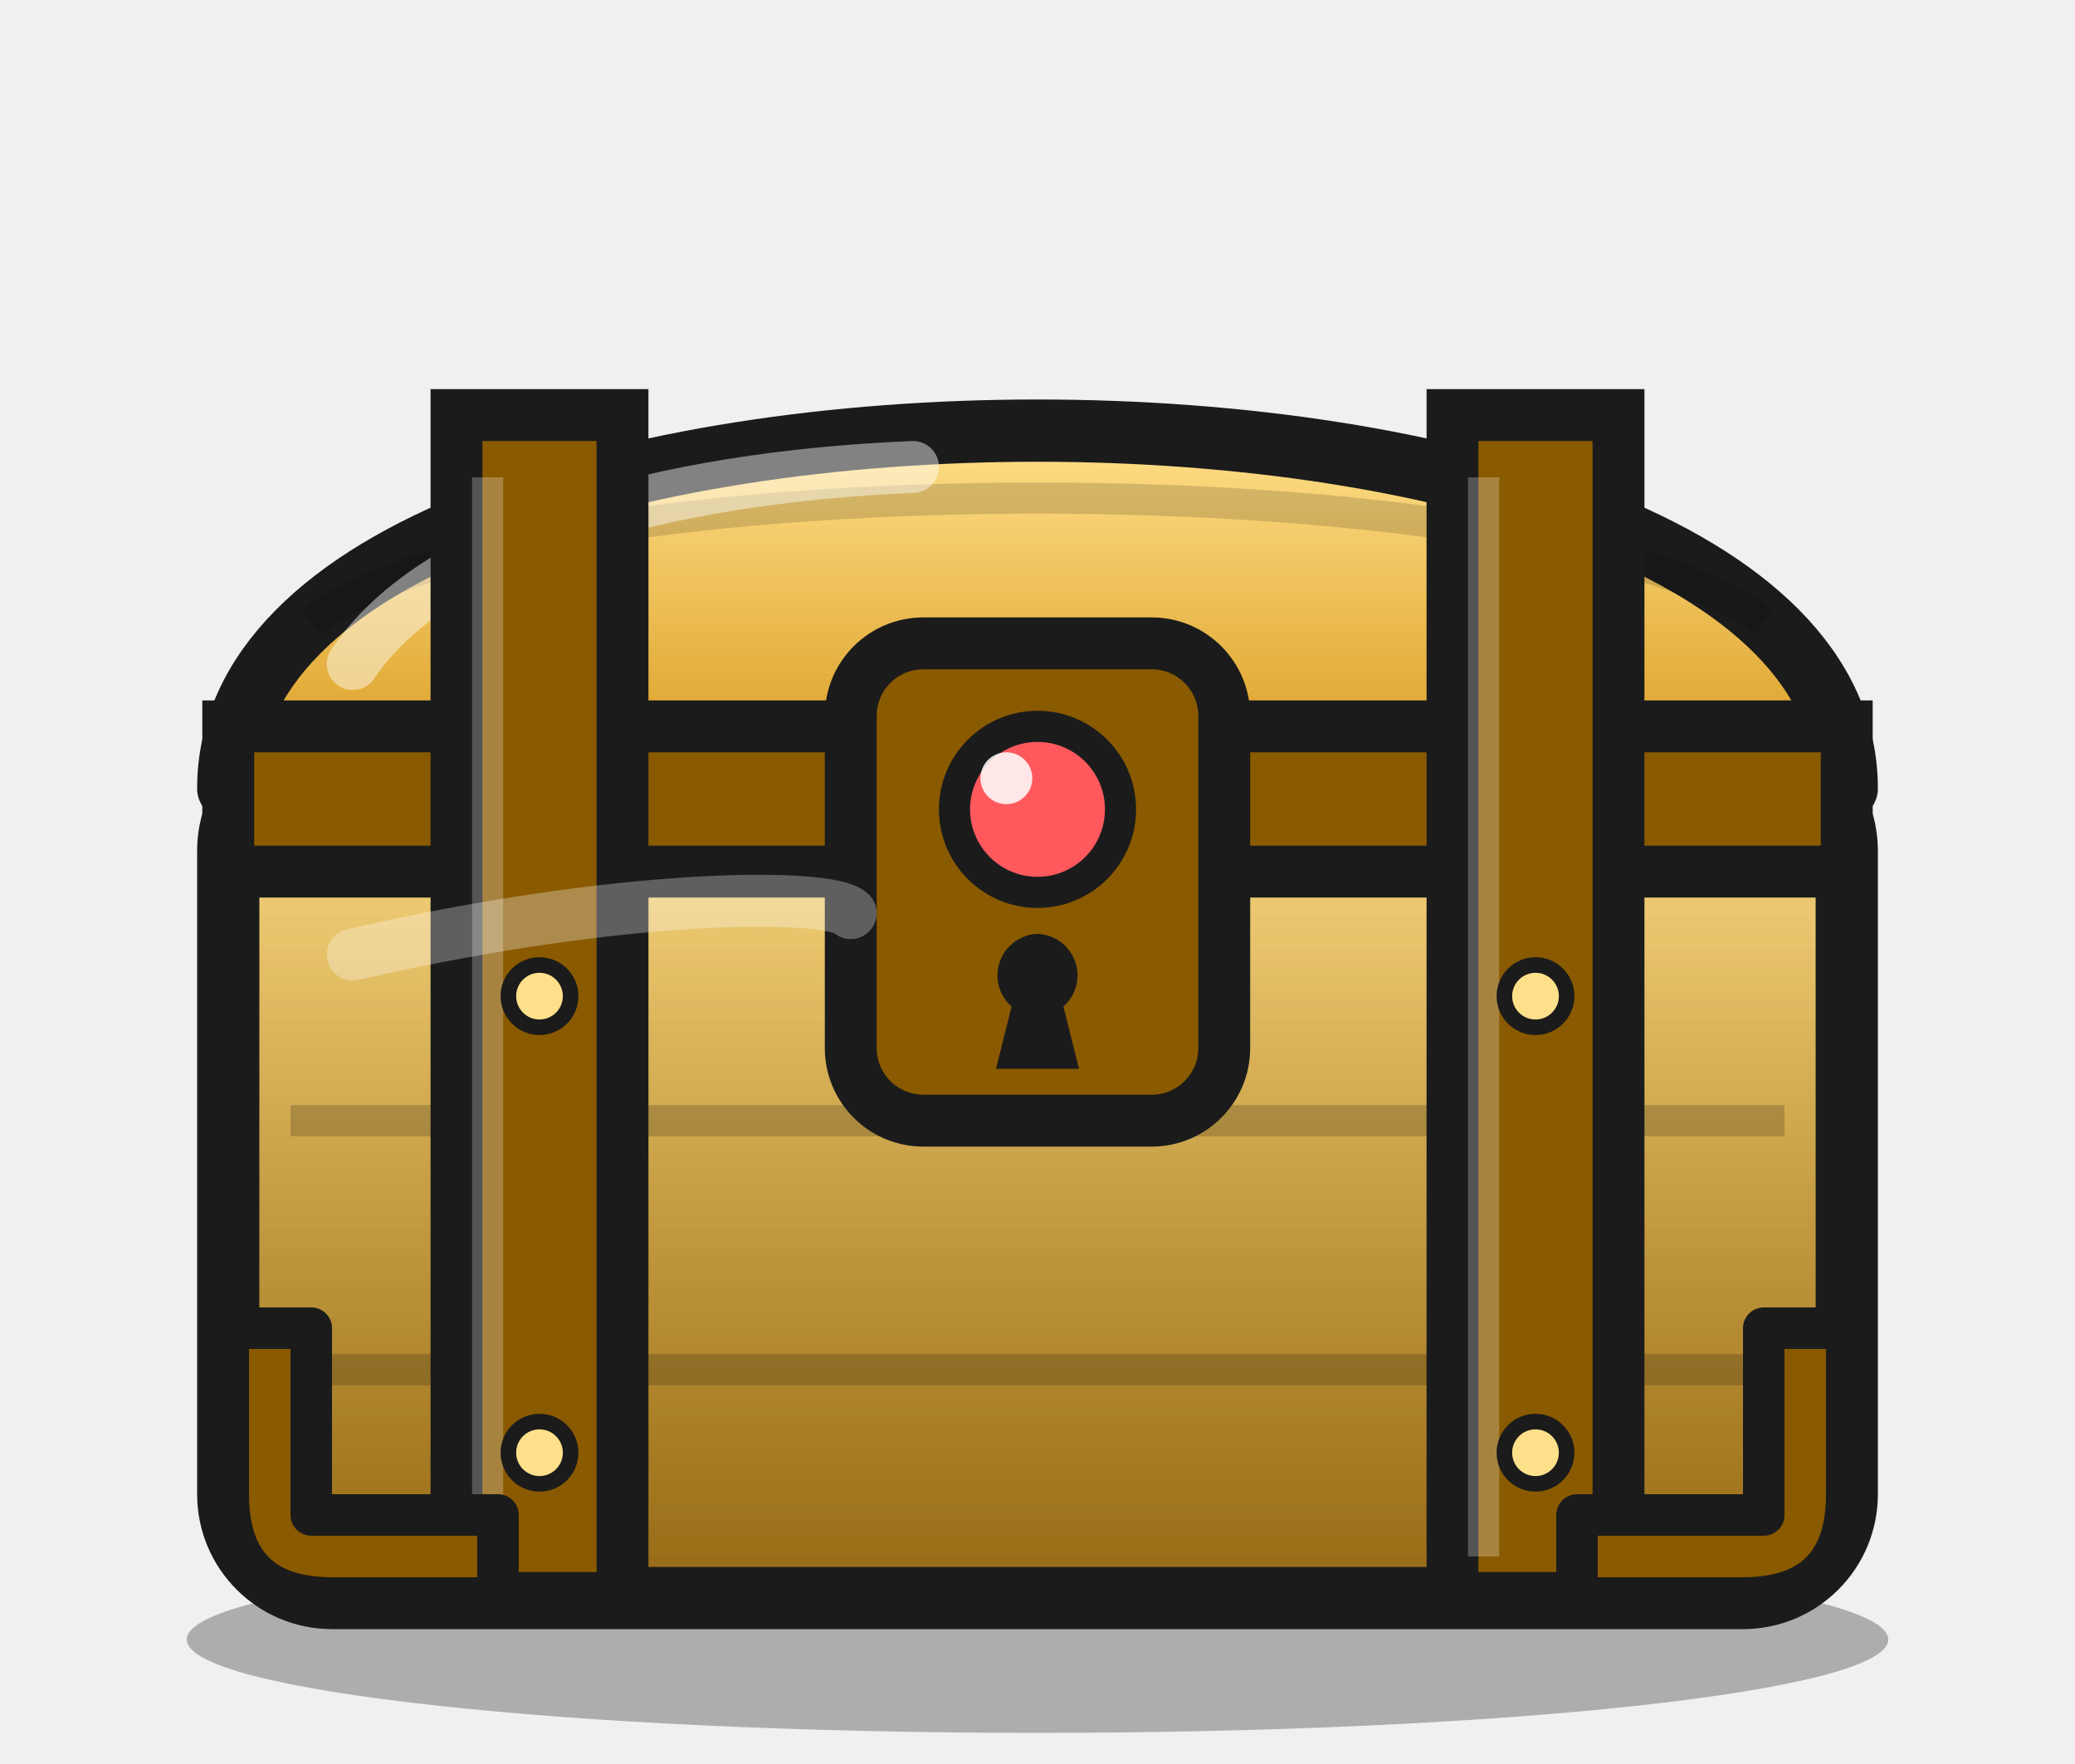
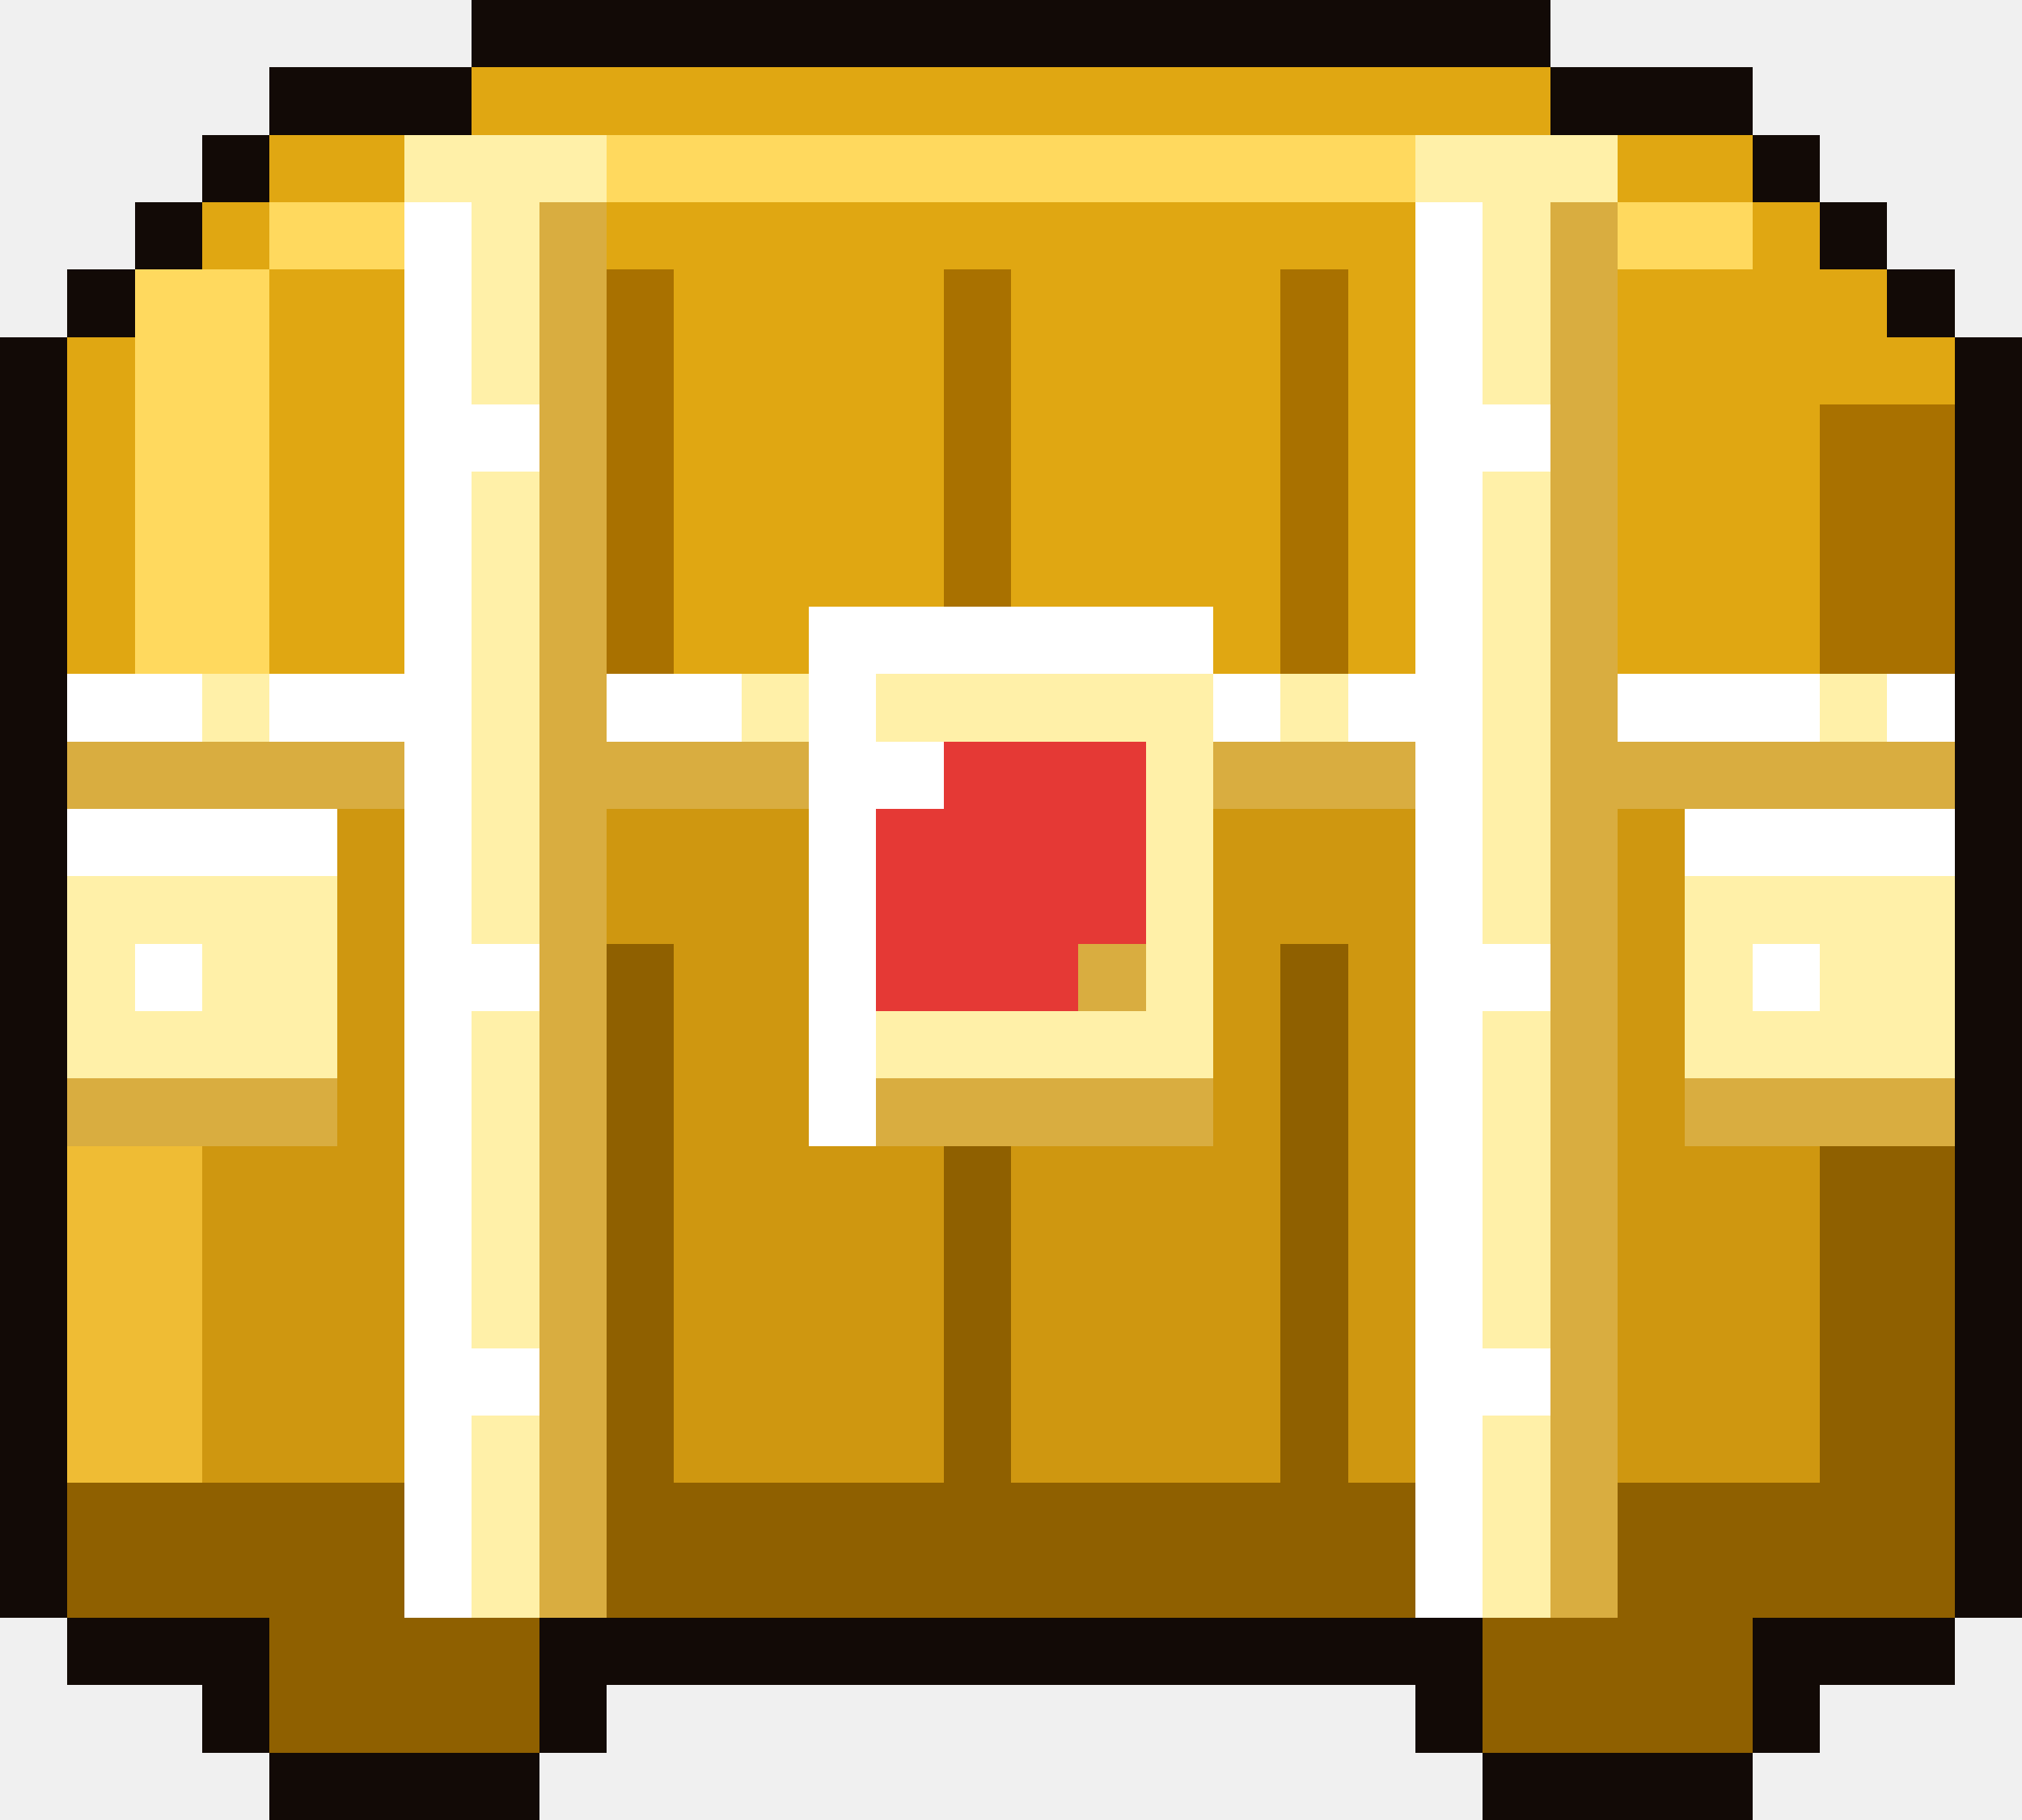
- <svg xmlns="http://www.w3.org/2000/svg" viewBox="0 0 200 170">
-   <defs>
-     <linearGradient id="t" x1="0" y1="0" x2="0" y2="1">
-       <stop offset="0" stop-color="#ffe08a" />
-       <stop offset="1" stop-color="#d99a1e" />
-     </linearGradient>
-     <linearGradient id="c" x1="0" y1="0" x2="0" y2="1">
-       <stop offset="0" stop-color="#000" stop-opacity="0" />
-       <stop offset="1" stop-color="#000" stop-opacity="0.3" />
-     </linearGradient>
-   </defs>
-   <ellipse cx="100" cy="158" rx="82" ry="9" fill="#000" fill-opacity="0.28" />
-   <rect x="22" y="72" width="156" height="82" rx="10" fill="url(#t)" stroke="#1b1b1b" stroke-width="6" />
-   <rect x="25" y="75" width="150" height="76" rx="8" fill="url(#c)" />
-   <path d="M28 108 H172 M28 132 H172" stroke="#000" stroke-opacity="0.18" stroke-width="3" />
-   <path d="M22 76 C22 30 178 30 178 76 Z" fill="url(#t)" stroke="#1b1b1b" stroke-width="6" stroke-linejoin="round" />
-   <path d="M30 60 C50 44 150 44 170 60" fill="none" stroke="#000" stroke-opacity="0.15" stroke-width="3" />
-   <path d="M34 64 C42 52 64 46 88 45" fill="none" stroke="#fff" stroke-opacity="0.45" stroke-width="5" stroke-linecap="round" />
-   <rect x="22" y="70" width="156" height="14" fill="#8a5a00" stroke="#1b1b1b" stroke-width="5" />
-   <rect x="44" y="40" width="16" height="114" fill="#8a5a00" stroke="#1b1b1b" stroke-width="5" />
-   <rect x="140" y="40" width="16" height="114" fill="#8a5a00" stroke="#1b1b1b" stroke-width="5" />
-   <path d="M47 46 V150 M143 46 V150" stroke="#fff" stroke-opacity="0.25" stroke-width="3" />
-   <path d="M22 128 L22 144 Q22 154 32 154 L48 154 L48 146 L30 146 L30 128 Z" fill="#8a5a00" stroke="#1b1b1b" stroke-width="4" stroke-linejoin="round" />
-   <path d="M178 128 L178 144 Q178 154 168 154 L152 154 L152 146 L170 146 L170 128 Z" fill="#8a5a00" stroke="#1b1b1b" stroke-width="4" stroke-linejoin="round" />
-   <circle cx="52" cy="96" r="3" fill="#ffe08a" stroke="#1b1b1b" stroke-width="1.5" />
-   <circle cx="52" cy="140" r="3" fill="#ffe08a" stroke="#1b1b1b" stroke-width="1.5" />
-   <circle cx="148" cy="96" r="3" fill="#ffe08a" stroke="#1b1b1b" stroke-width="1.5" />
-   <circle cx="148" cy="140" r="3" fill="#ffe08a" stroke="#1b1b1b" stroke-width="1.5" />
-   <rect x="82" y="62" width="36" height="46" rx="7" fill="#8a5a00" stroke="#1b1b1b" stroke-width="5" />
-   <circle cx="100" cy="78" r="8" fill="#ff595e" stroke="#1b1b1b" stroke-width="3" />
-   <circle cx="97" cy="75" r="2.5" fill="#fff" fill-opacity="0.85" />
-   <path d="M100 90 a4 4 0 0 1 2.5 7 L104 103 H96 L97.5 97 a4 4 0 0 1 2.5 -7 Z" fill="#1b1b1b" />
-   <path d="M34 92 C60 86 80 86 82 88" fill="none" stroke="#fff" stroke-opacity="0.3" stroke-width="5" stroke-linecap="round" />
+ <svg xmlns="http://www.w3.org/2000/svg" viewBox="0 0 30 27" shape-rendering="crispEdges">
+   <rect x="7" y="0" width="16" height="1" fill="#120a06" />
+   <rect x="4" y="1" width="3" height="1" fill="#120a06" />
+   <rect x="7" y="1" width="16" height="1" fill="#e0a712" />
+   <rect x="23" y="1" width="3" height="1" fill="#120a06" />
+   <rect x="3" y="2" width="1" height="1" fill="#120a06" />
+   <rect x="4" y="2" width="2" height="1" fill="#e0a712" />
+   <rect x="6" y="2" width="3" height="1" fill="#fff0a8" />
+   <rect x="9" y="2" width="12" height="1" fill="#ffd95e" />
+   <rect x="21" y="2" width="3" height="1" fill="#fff0a8" />
+   <rect x="24" y="2" width="2" height="1" fill="#e0a712" />
+   <rect x="26" y="2" width="1" height="1" fill="#120a06" />
+   <rect x="2" y="3" width="1" height="1" fill="#120a06" />
+   <rect x="3" y="3" width="1" height="1" fill="#e0a712" />
+   <rect x="4" y="3" width="2" height="1" fill="#ffd95e" />
+   <rect x="6" y="3" width="1" height="1" fill="#ffffff" />
+   <rect x="7" y="3" width="1" height="1" fill="#fff0a8" />
+   <rect x="8" y="3" width="1" height="1" fill="#d9ad40" />
+   <rect x="9" y="3" width="12" height="1" fill="#e0a712" />
+   <rect x="21" y="3" width="1" height="1" fill="#ffffff" />
+   <rect x="22" y="3" width="1" height="1" fill="#fff0a8" />
+   <rect x="23" y="3" width="1" height="1" fill="#d9ad40" />
+   <rect x="24" y="3" width="2" height="1" fill="#ffd95e" />
+   <rect x="26" y="3" width="1" height="1" fill="#e0a712" />
+   <rect x="27" y="3" width="1" height="1" fill="#120a06" />
+   <rect x="1" y="4" width="1" height="1" fill="#120a06" />
+   <rect x="2" y="4" width="2" height="1" fill="#ffd95e" />
+   <rect x="4" y="4" width="2" height="1" fill="#e0a712" />
+   <rect x="6" y="4" width="1" height="1" fill="#ffffff" />
+   <rect x="7" y="4" width="1" height="1" fill="#fff0a8" />
+   <rect x="8" y="4" width="1" height="1" fill="#d9ad40" />
+   <rect x="9" y="4" width="1" height="1" fill="#a97100" />
+   <rect x="10" y="4" width="4" height="1" fill="#e0a712" />
+   <rect x="14" y="4" width="1" height="1" fill="#a97100" />
+   <rect x="15" y="4" width="4" height="1" fill="#e0a712" />
+   <rect x="19" y="4" width="1" height="1" fill="#a97100" />
+   <rect x="20" y="4" width="1" height="1" fill="#e0a712" />
+   <rect x="21" y="4" width="1" height="1" fill="#ffffff" />
+   <rect x="22" y="4" width="1" height="1" fill="#fff0a8" />
+   <rect x="23" y="4" width="1" height="1" fill="#d9ad40" />
+   <rect x="24" y="4" width="4" height="1" fill="#e0a712" />
+   <rect x="28" y="4" width="1" height="1" fill="#120a06" />
+   <rect x="0" y="5" width="1" height="1" fill="#120a06" />
+   <rect x="1" y="5" width="1" height="1" fill="#e0a712" />
+   <rect x="2" y="5" width="2" height="1" fill="#ffd95e" />
+   <rect x="4" y="5" width="2" height="1" fill="#e0a712" />
+   <rect x="6" y="5" width="1" height="1" fill="#ffffff" />
+   <rect x="7" y="5" width="1" height="1" fill="#fff0a8" />
+   <rect x="8" y="5" width="1" height="1" fill="#d9ad40" />
+   <rect x="9" y="5" width="1" height="1" fill="#a97100" />
+   <rect x="10" y="5" width="4" height="1" fill="#e0a712" />
+   <rect x="14" y="5" width="1" height="1" fill="#a97100" />
+   <rect x="15" y="5" width="4" height="1" fill="#e0a712" />
+   <rect x="19" y="5" width="1" height="1" fill="#a97100" />
+   <rect x="20" y="5" width="1" height="1" fill="#e0a712" />
+   <rect x="21" y="5" width="1" height="1" fill="#ffffff" />
+   <rect x="22" y="5" width="1" height="1" fill="#fff0a8" />
+   <rect x="23" y="5" width="1" height="1" fill="#d9ad40" />
+   <rect x="24" y="5" width="5" height="1" fill="#e0a712" />
+   <rect x="29" y="5" width="1" height="1" fill="#120a06" />
+   <rect x="0" y="6" width="1" height="1" fill="#120a06" />
+   <rect x="1" y="6" width="1" height="1" fill="#e0a712" />
+   <rect x="2" y="6" width="2" height="1" fill="#ffd95e" />
+   <rect x="4" y="6" width="2" height="1" fill="#e0a712" />
+   <rect x="6" y="6" width="2" height="1" fill="#ffffff" />
+   <rect x="8" y="6" width="1" height="1" fill="#d9ad40" />
+   <rect x="9" y="6" width="1" height="1" fill="#a97100" />
+   <rect x="10" y="6" width="4" height="1" fill="#e0a712" />
+   <rect x="14" y="6" width="1" height="1" fill="#a97100" />
+   <rect x="15" y="6" width="4" height="1" fill="#e0a712" />
+   <rect x="19" y="6" width="1" height="1" fill="#a97100" />
+   <rect x="20" y="6" width="1" height="1" fill="#e0a712" />
+   <rect x="21" y="6" width="2" height="1" fill="#ffffff" />
+   <rect x="23" y="6" width="1" height="1" fill="#d9ad40" />
+   <rect x="24" y="6" width="3" height="1" fill="#e0a712" />
+   <rect x="27" y="6" width="2" height="1" fill="#a97100" />
+   <rect x="29" y="6" width="1" height="1" fill="#120a06" />
+   <rect x="0" y="7" width="1" height="1" fill="#120a06" />
+   <rect x="1" y="7" width="1" height="1" fill="#e0a712" />
+   <rect x="2" y="7" width="2" height="1" fill="#ffd95e" />
+   <rect x="4" y="7" width="2" height="1" fill="#e0a712" />
+   <rect x="6" y="7" width="1" height="1" fill="#ffffff" />
+   <rect x="7" y="7" width="1" height="1" fill="#fff0a8" />
+   <rect x="8" y="7" width="1" height="1" fill="#d9ad40" />
+   <rect x="9" y="7" width="1" height="1" fill="#a97100" />
+   <rect x="10" y="7" width="4" height="1" fill="#e0a712" />
+   <rect x="14" y="7" width="1" height="1" fill="#a97100" />
+   <rect x="15" y="7" width="4" height="1" fill="#e0a712" />
+   <rect x="19" y="7" width="1" height="1" fill="#a97100" />
+   <rect x="20" y="7" width="1" height="1" fill="#e0a712" />
+   <rect x="21" y="7" width="1" height="1" fill="#ffffff" />
+   <rect x="22" y="7" width="1" height="1" fill="#fff0a8" />
+   <rect x="23" y="7" width="1" height="1" fill="#d9ad40" />
+   <rect x="24" y="7" width="3" height="1" fill="#e0a712" />
+   <rect x="27" y="7" width="2" height="1" fill="#a97100" />
+   <rect x="29" y="7" width="1" height="1" fill="#120a06" />
+   <rect x="0" y="8" width="1" height="1" fill="#120a06" />
+   <rect x="1" y="8" width="1" height="1" fill="#e0a712" />
+   <rect x="2" y="8" width="2" height="1" fill="#ffd95e" />
+   <rect x="4" y="8" width="2" height="1" fill="#e0a712" />
+   <rect x="6" y="8" width="1" height="1" fill="#ffffff" />
+   <rect x="7" y="8" width="1" height="1" fill="#fff0a8" />
+   <rect x="8" y="8" width="1" height="1" fill="#d9ad40" />
+   <rect x="9" y="8" width="1" height="1" fill="#a97100" />
+   <rect x="10" y="8" width="4" height="1" fill="#e0a712" />
+   <rect x="14" y="8" width="1" height="1" fill="#a97100" />
+   <rect x="15" y="8" width="4" height="1" fill="#e0a712" />
+   <rect x="19" y="8" width="1" height="1" fill="#a97100" />
+   <rect x="20" y="8" width="1" height="1" fill="#e0a712" />
+   <rect x="21" y="8" width="1" height="1" fill="#ffffff" />
+   <rect x="22" y="8" width="1" height="1" fill="#fff0a8" />
+   <rect x="23" y="8" width="1" height="1" fill="#d9ad40" />
+   <rect x="24" y="8" width="3" height="1" fill="#e0a712" />
+   <rect x="27" y="8" width="2" height="1" fill="#a97100" />
+   <rect x="29" y="8" width="1" height="1" fill="#120a06" />
+   <rect x="0" y="9" width="1" height="1" fill="#120a06" />
+   <rect x="1" y="9" width="1" height="1" fill="#e0a712" />
+   <rect x="2" y="9" width="2" height="1" fill="#ffd95e" />
+   <rect x="4" y="9" width="2" height="1" fill="#e0a712" />
+   <rect x="6" y="9" width="1" height="1" fill="#ffffff" />
+   <rect x="7" y="9" width="1" height="1" fill="#fff0a8" />
+   <rect x="8" y="9" width="1" height="1" fill="#d9ad40" />
+   <rect x="9" y="9" width="1" height="1" fill="#a97100" />
+   <rect x="10" y="9" width="2" height="1" fill="#e0a712" />
+   <rect x="12" y="9" width="6" height="1" fill="#ffffff" />
+   <rect x="18" y="9" width="1" height="1" fill="#e0a712" />
+   <rect x="19" y="9" width="1" height="1" fill="#a97100" />
+   <rect x="20" y="9" width="1" height="1" fill="#e0a712" />
+   <rect x="21" y="9" width="1" height="1" fill="#ffffff" />
+   <rect x="22" y="9" width="1" height="1" fill="#fff0a8" />
+   <rect x="23" y="9" width="1" height="1" fill="#d9ad40" />
+   <rect x="24" y="9" width="3" height="1" fill="#e0a712" />
+   <rect x="27" y="9" width="2" height="1" fill="#a97100" />
+   <rect x="29" y="9" width="1" height="1" fill="#120a06" />
+   <rect x="0" y="10" width="1" height="1" fill="#120a06" />
+   <rect x="1" y="10" width="2" height="1" fill="#ffffff" />
+   <rect x="3" y="10" width="1" height="1" fill="#fff0a8" />
+   <rect x="4" y="10" width="3" height="1" fill="#ffffff" />
+   <rect x="7" y="10" width="1" height="1" fill="#fff0a8" />
+   <rect x="8" y="10" width="1" height="1" fill="#d9ad40" />
+   <rect x="9" y="10" width="2" height="1" fill="#ffffff" />
+   <rect x="11" y="10" width="1" height="1" fill="#fff0a8" />
+   <rect x="12" y="10" width="1" height="1" fill="#ffffff" />
+   <rect x="13" y="10" width="5" height="1" fill="#fff0a8" />
+   <rect x="18" y="10" width="1" height="1" fill="#ffffff" />
+   <rect x="19" y="10" width="1" height="1" fill="#fff0a8" />
+   <rect x="20" y="10" width="2" height="1" fill="#ffffff" />
+   <rect x="22" y="10" width="1" height="1" fill="#fff0a8" />
+   <rect x="23" y="10" width="1" height="1" fill="#d9ad40" />
+   <rect x="24" y="10" width="3" height="1" fill="#ffffff" />
+   <rect x="27" y="10" width="1" height="1" fill="#fff0a8" />
+   <rect x="28" y="10" width="1" height="1" fill="#ffffff" />
+   <rect x="29" y="10" width="1" height="1" fill="#120a06" />
+   <rect x="0" y="11" width="1" height="1" fill="#120a06" />
+   <rect x="1" y="11" width="5" height="1" fill="#d9ad40" />
+   <rect x="6" y="11" width="1" height="1" fill="#ffffff" />
+   <rect x="7" y="11" width="1" height="1" fill="#fff0a8" />
+   <rect x="8" y="11" width="4" height="1" fill="#d9ad40" />
+   <rect x="12" y="11" width="2" height="1" fill="#ffffff" />
+   <rect x="14" y="11" width="3" height="1" fill="#e53935" />
+   <rect x="17" y="11" width="1" height="1" fill="#fff0a8" />
+   <rect x="18" y="11" width="3" height="1" fill="#d9ad40" />
+   <rect x="21" y="11" width="1" height="1" fill="#ffffff" />
+   <rect x="22" y="11" width="1" height="1" fill="#fff0a8" />
+   <rect x="23" y="11" width="6" height="1" fill="#d9ad40" />
+   <rect x="29" y="11" width="1" height="1" fill="#120a06" />
+   <rect x="0" y="12" width="1" height="1" fill="#120a06" />
+   <rect x="1" y="12" width="4" height="1" fill="#ffffff" />
+   <rect x="5" y="12" width="1" height="1" fill="#cf9710" />
+   <rect x="6" y="12" width="1" height="1" fill="#ffffff" />
+   <rect x="7" y="12" width="1" height="1" fill="#fff0a8" />
+   <rect x="8" y="12" width="1" height="1" fill="#d9ad40" />
+   <rect x="9" y="12" width="3" height="1" fill="#cf9710" />
+   <rect x="12" y="12" width="1" height="1" fill="#ffffff" />
+   <rect x="13" y="12" width="4" height="1" fill="#e53935" />
+   <rect x="17" y="12" width="1" height="1" fill="#fff0a8" />
+   <rect x="18" y="12" width="3" height="1" fill="#cf9710" />
+   <rect x="21" y="12" width="1" height="1" fill="#ffffff" />
+   <rect x="22" y="12" width="1" height="1" fill="#fff0a8" />
+   <rect x="23" y="12" width="1" height="1" fill="#d9ad40" />
+   <rect x="24" y="12" width="1" height="1" fill="#cf9710" />
+   <rect x="25" y="12" width="4" height="1" fill="#ffffff" />
+   <rect x="29" y="12" width="1" height="1" fill="#120a06" />
+   <rect x="0" y="13" width="1" height="1" fill="#120a06" />
+   <rect x="1" y="13" width="4" height="1" fill="#fff0a8" />
+   <rect x="5" y="13" width="1" height="1" fill="#cf9710" />
+   <rect x="6" y="13" width="1" height="1" fill="#ffffff" />
+   <rect x="7" y="13" width="1" height="1" fill="#fff0a8" />
+   <rect x="8" y="13" width="1" height="1" fill="#d9ad40" />
+   <rect x="9" y="13" width="3" height="1" fill="#cf9710" />
+   <rect x="12" y="13" width="1" height="1" fill="#ffffff" />
+   <rect x="13" y="13" width="4" height="1" fill="#e53935" />
+   <rect x="17" y="13" width="1" height="1" fill="#fff0a8" />
+   <rect x="18" y="13" width="3" height="1" fill="#cf9710" />
+   <rect x="21" y="13" width="1" height="1" fill="#ffffff" />
+   <rect x="22" y="13" width="1" height="1" fill="#fff0a8" />
+   <rect x="23" y="13" width="1" height="1" fill="#d9ad40" />
+   <rect x="24" y="13" width="1" height="1" fill="#cf9710" />
+   <rect x="25" y="13" width="4" height="1" fill="#fff0a8" />
+   <rect x="29" y="13" width="1" height="1" fill="#120a06" />
+   <rect x="0" y="14" width="1" height="1" fill="#120a06" />
+   <rect x="1" y="14" width="1" height="1" fill="#fff0a8" />
+   <rect x="2" y="14" width="1" height="1" fill="#ffffff" />
+   <rect x="3" y="14" width="2" height="1" fill="#fff0a8" />
+   <rect x="5" y="14" width="1" height="1" fill="#cf9710" />
+   <rect x="6" y="14" width="2" height="1" fill="#ffffff" />
+   <rect x="8" y="14" width="1" height="1" fill="#d9ad40" />
+   <rect x="9" y="14" width="1" height="1" fill="#8f6000" />
+   <rect x="10" y="14" width="2" height="1" fill="#cf9710" />
+   <rect x="12" y="14" width="1" height="1" fill="#ffffff" />
+   <rect x="13" y="14" width="3" height="1" fill="#e53935" />
+   <rect x="16" y="14" width="1" height="1" fill="#d9ad40" />
+   <rect x="17" y="14" width="1" height="1" fill="#fff0a8" />
+   <rect x="18" y="14" width="1" height="1" fill="#cf9710" />
+   <rect x="19" y="14" width="1" height="1" fill="#8f6000" />
+   <rect x="20" y="14" width="1" height="1" fill="#cf9710" />
+   <rect x="21" y="14" width="2" height="1" fill="#ffffff" />
+   <rect x="23" y="14" width="1" height="1" fill="#d9ad40" />
+   <rect x="24" y="14" width="1" height="1" fill="#cf9710" />
+   <rect x="25" y="14" width="1" height="1" fill="#fff0a8" />
+   <rect x="26" y="14" width="1" height="1" fill="#ffffff" />
+   <rect x="27" y="14" width="2" height="1" fill="#fff0a8" />
+   <rect x="29" y="14" width="1" height="1" fill="#120a06" />
+   <rect x="0" y="15" width="1" height="1" fill="#120a06" />
+   <rect x="1" y="15" width="4" height="1" fill="#fff0a8" />
+   <rect x="5" y="15" width="1" height="1" fill="#cf9710" />
+   <rect x="6" y="15" width="1" height="1" fill="#ffffff" />
+   <rect x="7" y="15" width="1" height="1" fill="#fff0a8" />
+   <rect x="8" y="15" width="1" height="1" fill="#d9ad40" />
+   <rect x="9" y="15" width="1" height="1" fill="#8f6000" />
+   <rect x="10" y="15" width="2" height="1" fill="#cf9710" />
+   <rect x="12" y="15" width="1" height="1" fill="#ffffff" />
+   <rect x="13" y="15" width="5" height="1" fill="#fff0a8" />
+   <rect x="18" y="15" width="1" height="1" fill="#cf9710" />
+   <rect x="19" y="15" width="1" height="1" fill="#8f6000" />
+   <rect x="20" y="15" width="1" height="1" fill="#cf9710" />
+   <rect x="21" y="15" width="1" height="1" fill="#ffffff" />
+   <rect x="22" y="15" width="1" height="1" fill="#fff0a8" />
+   <rect x="23" y="15" width="1" height="1" fill="#d9ad40" />
+   <rect x="24" y="15" width="1" height="1" fill="#cf9710" />
+   <rect x="25" y="15" width="4" height="1" fill="#fff0a8" />
+   <rect x="29" y="15" width="1" height="1" fill="#120a06" />
+   <rect x="0" y="16" width="1" height="1" fill="#120a06" />
+   <rect x="1" y="16" width="4" height="1" fill="#d9ad40" />
+   <rect x="5" y="16" width="1" height="1" fill="#cf9710" />
+   <rect x="6" y="16" width="1" height="1" fill="#ffffff" />
+   <rect x="7" y="16" width="1" height="1" fill="#fff0a8" />
+   <rect x="8" y="16" width="1" height="1" fill="#d9ad40" />
+   <rect x="9" y="16" width="1" height="1" fill="#8f6000" />
+   <rect x="10" y="16" width="2" height="1" fill="#cf9710" />
+   <rect x="12" y="16" width="1" height="1" fill="#ffffff" />
+   <rect x="13" y="16" width="5" height="1" fill="#d9ad40" />
+   <rect x="18" y="16" width="1" height="1" fill="#cf9710" />
+   <rect x="19" y="16" width="1" height="1" fill="#8f6000" />
+   <rect x="20" y="16" width="1" height="1" fill="#cf9710" />
+   <rect x="21" y="16" width="1" height="1" fill="#ffffff" />
+   <rect x="22" y="16" width="1" height="1" fill="#fff0a8" />
+   <rect x="23" y="16" width="1" height="1" fill="#d9ad40" />
+   <rect x="24" y="16" width="1" height="1" fill="#cf9710" />
+   <rect x="25" y="16" width="4" height="1" fill="#d9ad40" />
+   <rect x="29" y="16" width="1" height="1" fill="#120a06" />
+   <rect x="0" y="17" width="1" height="1" fill="#120a06" />
+   <rect x="1" y="17" width="2" height="1" fill="#efbc34" />
+   <rect x="3" y="17" width="3" height="1" fill="#cf9710" />
+   <rect x="6" y="17" width="1" height="1" fill="#ffffff" />
+   <rect x="7" y="17" width="1" height="1" fill="#fff0a8" />
+   <rect x="8" y="17" width="1" height="1" fill="#d9ad40" />
+   <rect x="9" y="17" width="1" height="1" fill="#8f6000" />
+   <rect x="10" y="17" width="4" height="1" fill="#cf9710" />
+   <rect x="14" y="17" width="1" height="1" fill="#8f6000" />
+   <rect x="15" y="17" width="4" height="1" fill="#cf9710" />
+   <rect x="19" y="17" width="1" height="1" fill="#8f6000" />
+   <rect x="20" y="17" width="1" height="1" fill="#cf9710" />
+   <rect x="21" y="17" width="1" height="1" fill="#ffffff" />
+   <rect x="22" y="17" width="1" height="1" fill="#fff0a8" />
+   <rect x="23" y="17" width="1" height="1" fill="#d9ad40" />
+   <rect x="24" y="17" width="3" height="1" fill="#cf9710" />
+   <rect x="27" y="17" width="2" height="1" fill="#8f6000" />
+   <rect x="29" y="17" width="1" height="1" fill="#120a06" />
+   <rect x="0" y="18" width="1" height="1" fill="#120a06" />
+   <rect x="1" y="18" width="2" height="1" fill="#efbc34" />
+   <rect x="3" y="18" width="3" height="1" fill="#cf9710" />
+   <rect x="6" y="18" width="1" height="1" fill="#ffffff" />
+   <rect x="7" y="18" width="1" height="1" fill="#fff0a8" />
+   <rect x="8" y="18" width="1" height="1" fill="#d9ad40" />
+   <rect x="9" y="18" width="1" height="1" fill="#8f6000" />
+   <rect x="10" y="18" width="4" height="1" fill="#cf9710" />
+   <rect x="14" y="18" width="1" height="1" fill="#8f6000" />
+   <rect x="15" y="18" width="4" height="1" fill="#cf9710" />
+   <rect x="19" y="18" width="1" height="1" fill="#8f6000" />
+   <rect x="20" y="18" width="1" height="1" fill="#cf9710" />
+   <rect x="21" y="18" width="1" height="1" fill="#ffffff" />
+   <rect x="22" y="18" width="1" height="1" fill="#fff0a8" />
+   <rect x="23" y="18" width="1" height="1" fill="#d9ad40" />
+   <rect x="24" y="18" width="3" height="1" fill="#cf9710" />
+   <rect x="27" y="18" width="2" height="1" fill="#8f6000" />
+   <rect x="29" y="18" width="1" height="1" fill="#120a06" />
+   <rect x="0" y="19" width="1" height="1" fill="#120a06" />
+   <rect x="1" y="19" width="2" height="1" fill="#efbc34" />
+   <rect x="3" y="19" width="3" height="1" fill="#cf9710" />
+   <rect x="6" y="19" width="1" height="1" fill="#ffffff" />
+   <rect x="7" y="19" width="1" height="1" fill="#fff0a8" />
+   <rect x="8" y="19" width="1" height="1" fill="#d9ad40" />
+   <rect x="9" y="19" width="1" height="1" fill="#8f6000" />
+   <rect x="10" y="19" width="4" height="1" fill="#cf9710" />
+   <rect x="14" y="19" width="1" height="1" fill="#8f6000" />
+   <rect x="15" y="19" width="4" height="1" fill="#cf9710" />
+   <rect x="19" y="19" width="1" height="1" fill="#8f6000" />
+   <rect x="20" y="19" width="1" height="1" fill="#cf9710" />
+   <rect x="21" y="19" width="1" height="1" fill="#ffffff" />
+   <rect x="22" y="19" width="1" height="1" fill="#fff0a8" />
+   <rect x="23" y="19" width="1" height="1" fill="#d9ad40" />
+   <rect x="24" y="19" width="3" height="1" fill="#cf9710" />
+   <rect x="27" y="19" width="2" height="1" fill="#8f6000" />
+   <rect x="29" y="19" width="1" height="1" fill="#120a06" />
+   <rect x="0" y="20" width="1" height="1" fill="#120a06" />
+   <rect x="1" y="20" width="2" height="1" fill="#efbc34" />
+   <rect x="3" y="20" width="3" height="1" fill="#cf9710" />
+   <rect x="6" y="20" width="2" height="1" fill="#ffffff" />
+   <rect x="8" y="20" width="1" height="1" fill="#d9ad40" />
+   <rect x="9" y="20" width="1" height="1" fill="#8f6000" />
+   <rect x="10" y="20" width="4" height="1" fill="#cf9710" />
+   <rect x="14" y="20" width="1" height="1" fill="#8f6000" />
+   <rect x="15" y="20" width="4" height="1" fill="#cf9710" />
+   <rect x="19" y="20" width="1" height="1" fill="#8f6000" />
+   <rect x="20" y="20" width="1" height="1" fill="#cf9710" />
+   <rect x="21" y="20" width="2" height="1" fill="#ffffff" />
+   <rect x="23" y="20" width="1" height="1" fill="#d9ad40" />
+   <rect x="24" y="20" width="3" height="1" fill="#cf9710" />
+   <rect x="27" y="20" width="2" height="1" fill="#8f6000" />
+   <rect x="29" y="20" width="1" height="1" fill="#120a06" />
+   <rect x="0" y="21" width="1" height="1" fill="#120a06" />
+   <rect x="1" y="21" width="2" height="1" fill="#efbc34" />
+   <rect x="3" y="21" width="3" height="1" fill="#cf9710" />
+   <rect x="6" y="21" width="1" height="1" fill="#ffffff" />
+   <rect x="7" y="21" width="1" height="1" fill="#fff0a8" />
+   <rect x="8" y="21" width="1" height="1" fill="#d9ad40" />
+   <rect x="9" y="21" width="1" height="1" fill="#8f6000" />
+   <rect x="10" y="21" width="4" height="1" fill="#cf9710" />
+   <rect x="14" y="21" width="1" height="1" fill="#8f6000" />
+   <rect x="15" y="21" width="4" height="1" fill="#cf9710" />
+   <rect x="19" y="21" width="1" height="1" fill="#8f6000" />
+   <rect x="20" y="21" width="1" height="1" fill="#cf9710" />
+   <rect x="21" y="21" width="1" height="1" fill="#ffffff" />
+   <rect x="22" y="21" width="1" height="1" fill="#fff0a8" />
+   <rect x="23" y="21" width="1" height="1" fill="#d9ad40" />
+   <rect x="24" y="21" width="3" height="1" fill="#cf9710" />
+   <rect x="27" y="21" width="2" height="1" fill="#8f6000" />
+   <rect x="29" y="21" width="1" height="1" fill="#120a06" />
+   <rect x="0" y="22" width="1" height="1" fill="#120a06" />
+   <rect x="1" y="22" width="5" height="1" fill="#8f6000" />
+   <rect x="6" y="22" width="1" height="1" fill="#ffffff" />
+   <rect x="7" y="22" width="1" height="1" fill="#fff0a8" />
+   <rect x="8" y="22" width="1" height="1" fill="#d9ad40" />
+   <rect x="9" y="22" width="12" height="1" fill="#8f6000" />
+   <rect x="21" y="22" width="1" height="1" fill="#ffffff" />
+   <rect x="22" y="22" width="1" height="1" fill="#fff0a8" />
+   <rect x="23" y="22" width="1" height="1" fill="#d9ad40" />
+   <rect x="24" y="22" width="5" height="1" fill="#8f6000" />
+   <rect x="29" y="22" width="1" height="1" fill="#120a06" />
+   <rect x="0" y="23" width="1" height="1" fill="#120a06" />
+   <rect x="1" y="23" width="5" height="1" fill="#8f6000" />
+   <rect x="6" y="23" width="1" height="1" fill="#ffffff" />
+   <rect x="7" y="23" width="1" height="1" fill="#fff0a8" />
+   <rect x="8" y="23" width="1" height="1" fill="#d9ad40" />
+   <rect x="9" y="23" width="12" height="1" fill="#8f6000" />
+   <rect x="21" y="23" width="1" height="1" fill="#ffffff" />
+   <rect x="22" y="23" width="1" height="1" fill="#fff0a8" />
+   <rect x="23" y="23" width="1" height="1" fill="#d9ad40" />
+   <rect x="24" y="23" width="5" height="1" fill="#8f6000" />
+   <rect x="29" y="23" width="1" height="1" fill="#120a06" />
+   <rect x="1" y="24" width="3" height="1" fill="#120a06" />
+   <rect x="4" y="24" width="4" height="1" fill="#8f6000" />
+   <rect x="8" y="24" width="14" height="1" fill="#120a06" />
+   <rect x="22" y="24" width="4" height="1" fill="#8f6000" />
+   <rect x="26" y="24" width="3" height="1" fill="#120a06" />
+   <rect x="3" y="25" width="1" height="1" fill="#120a06" />
+   <rect x="4" y="25" width="4" height="1" fill="#8f6000" />
+   <rect x="8" y="25" width="1" height="1" fill="#120a06" />
+   <rect x="21" y="25" width="1" height="1" fill="#120a06" />
+   <rect x="22" y="25" width="4" height="1" fill="#8f6000" />
+   <rect x="26" y="25" width="1" height="1" fill="#120a06" />
+   <rect x="4" y="26" width="4" height="1" fill="#120a06" />
+   <rect x="22" y="26" width="4" height="1" fill="#120a06" />
</svg>
